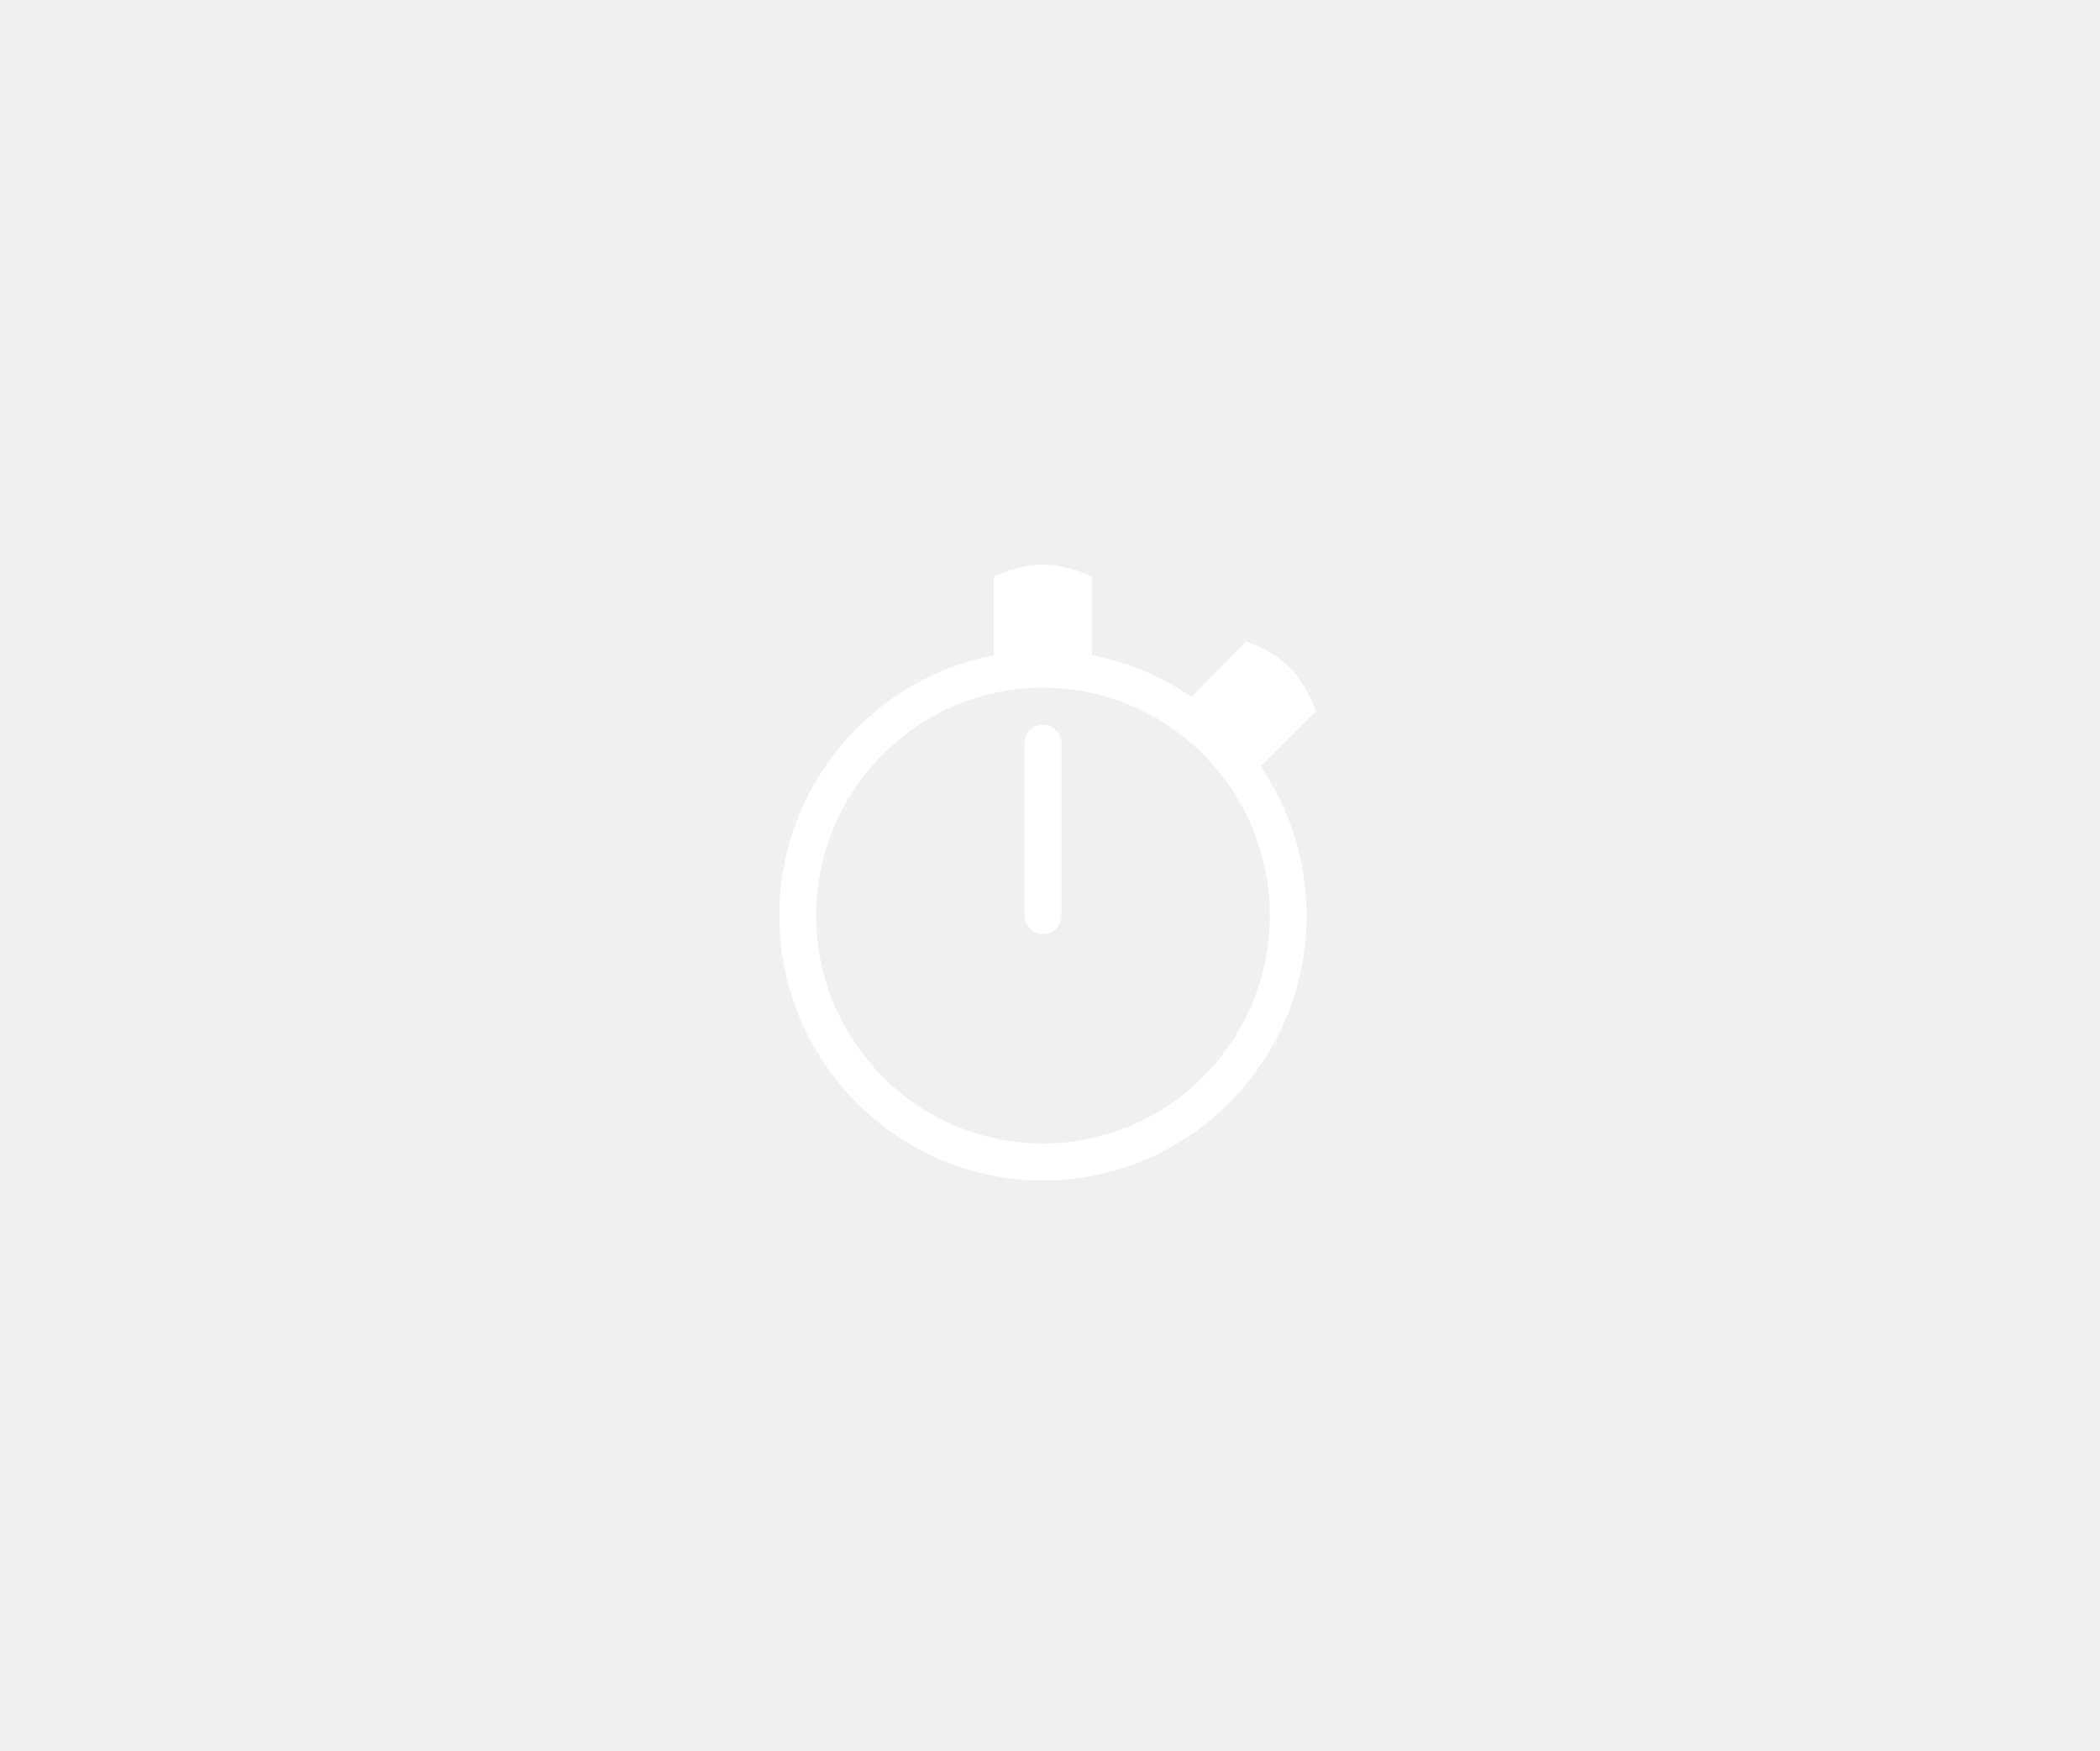
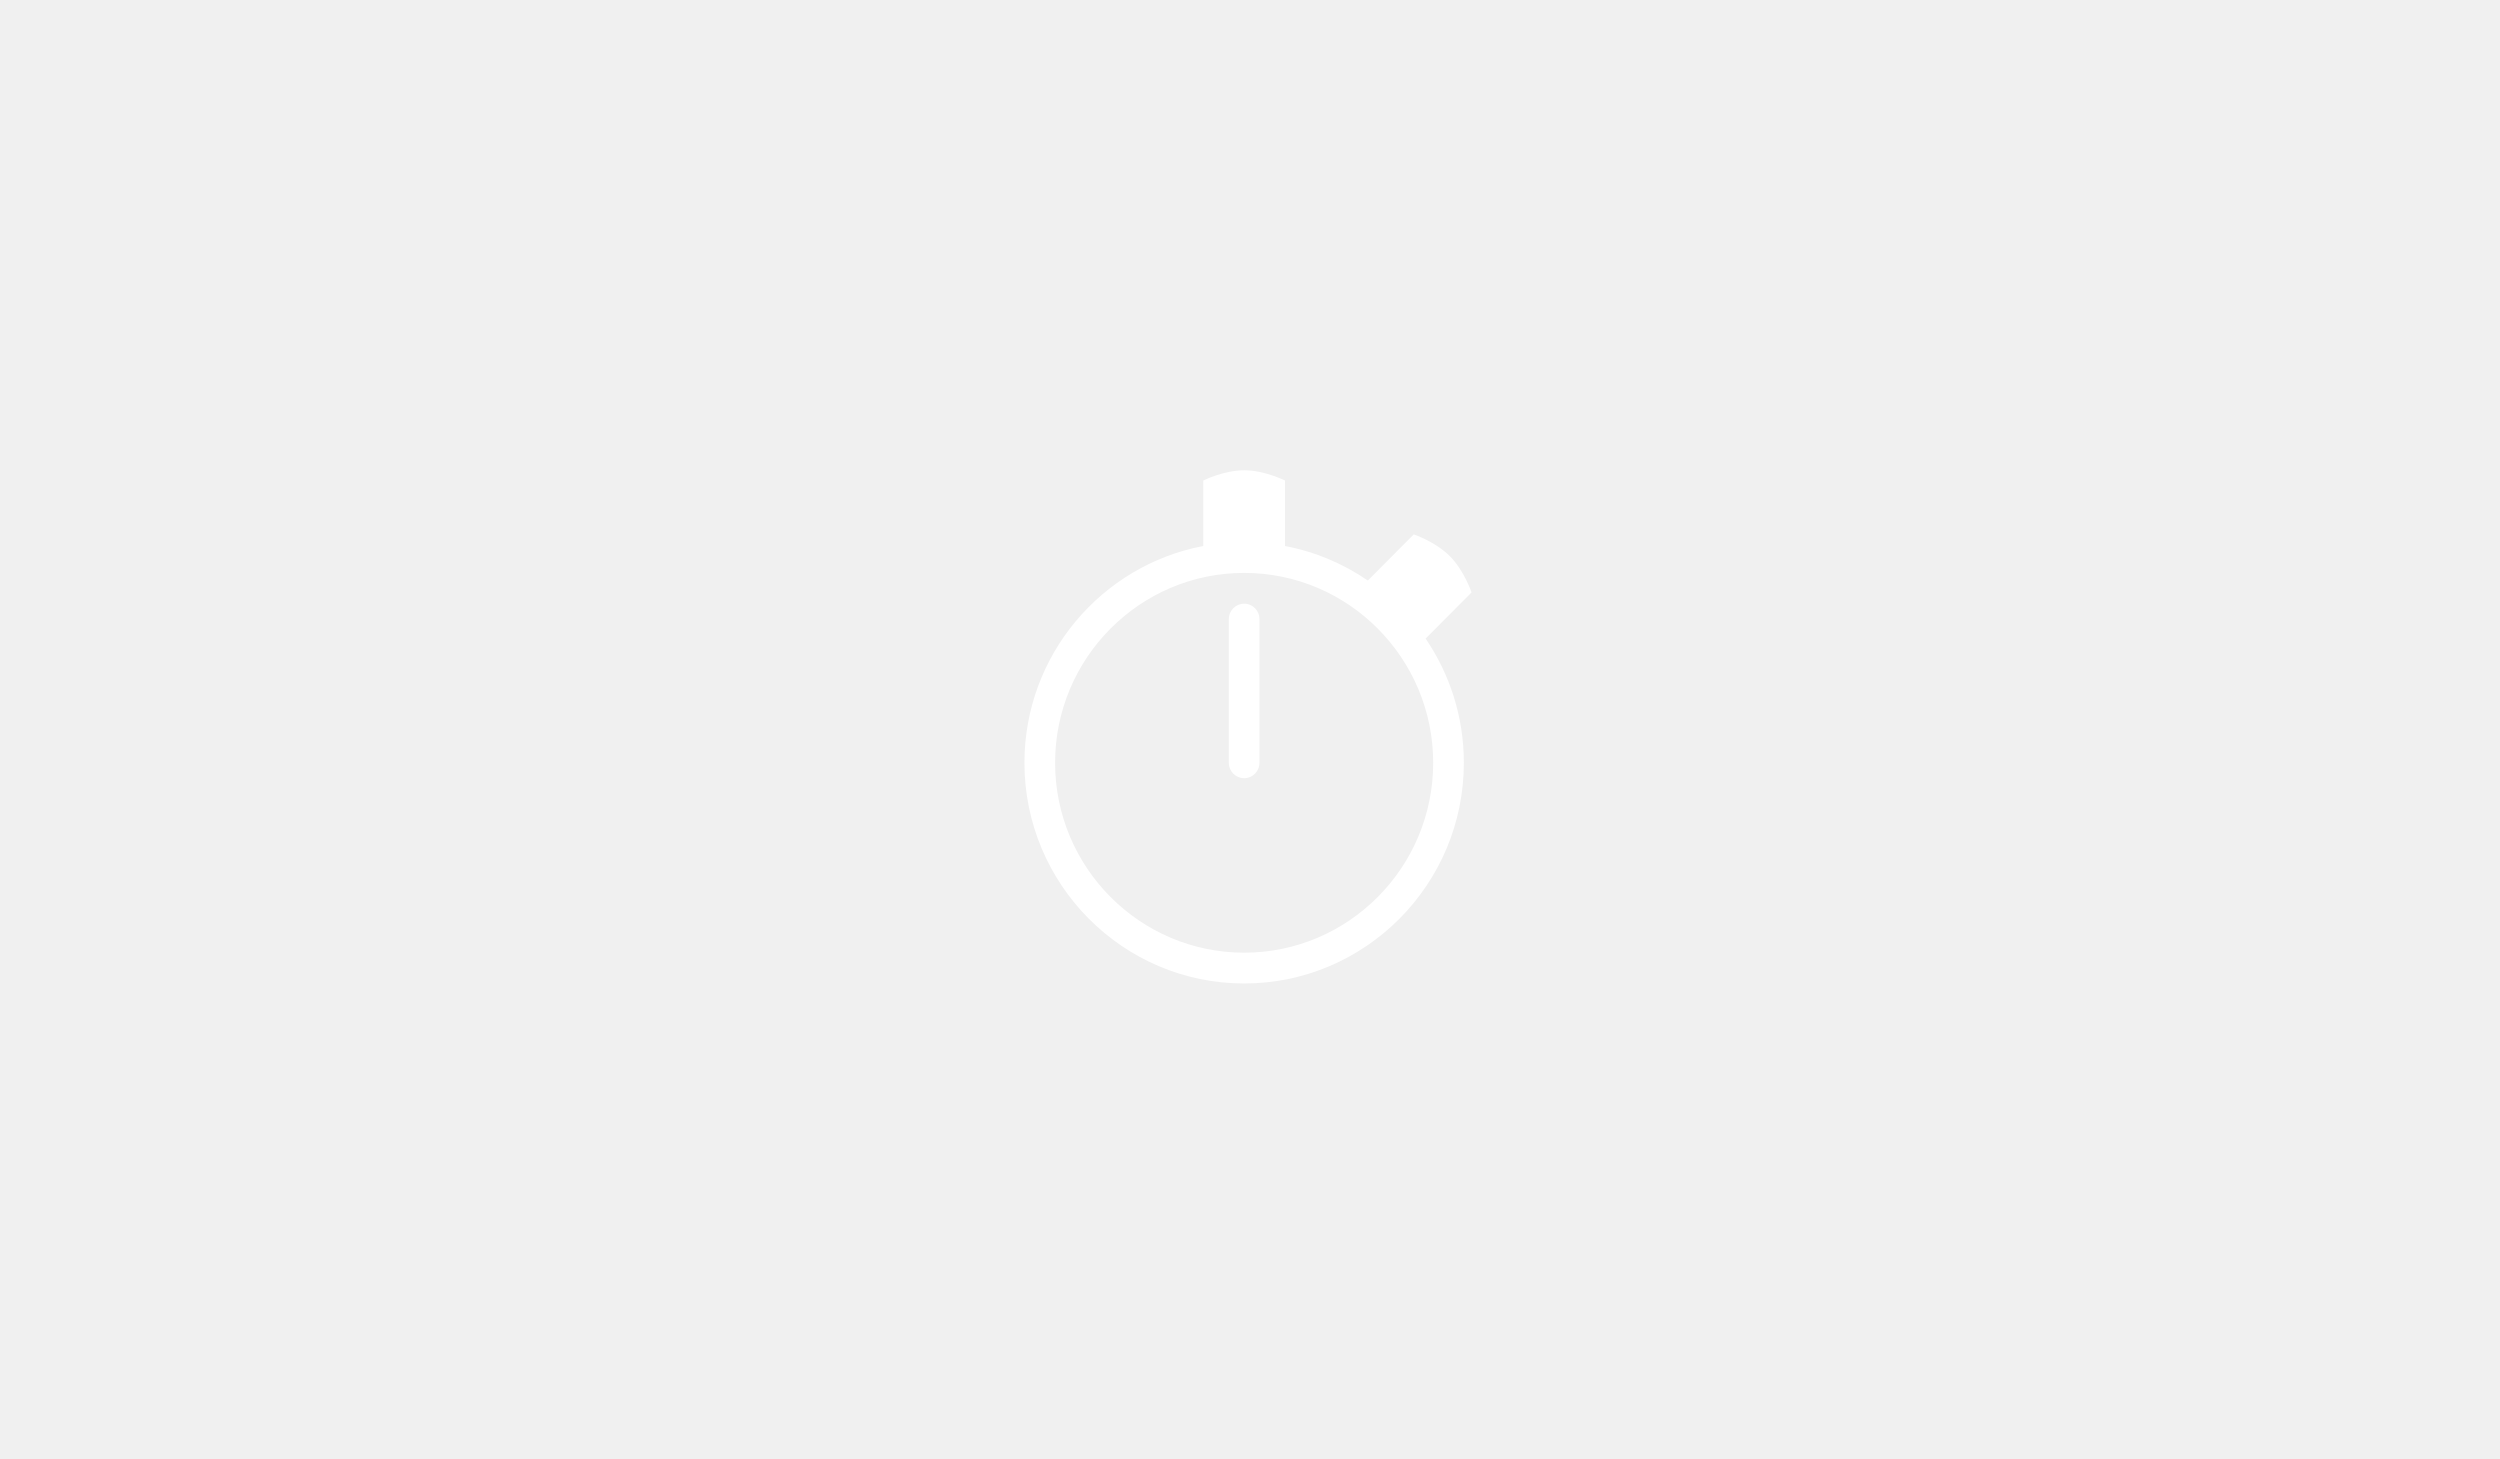
- <svg xmlns="http://www.w3.org/2000/svg" width="120" zoomAndPan="magnify" viewBox="0 0 172.5 222.75" height="100" preserveAspectRatio="xMidYMid meet" version="1.0">
+ <svg xmlns="http://www.w3.org/2000/svg" width="120" zoomAndPan="magnify" viewBox="0 0 172.5 222.75" height="70" preserveAspectRatio="xMidYMid meet" version="1.0">
  <defs>
    <clipPath id="57c0cde248">
      <path d="M 0.602 0.832 L 69.281 0.832 L 69.281 79.219 L 0.602 79.219 Z M 0.602 0.832 " clip-rule="nonzero" />
    </clipPath>
    <clipPath id="d22912d283">
      <rect x="0" width="71" y="0" height="80" />
    </clipPath>
  </defs>
  <g transform="matrix(1, 0, 0, 1, 51, 71)">
    <g clip-path="url(#d22912d283)">
      <path fill="#ffffff" d="M 34.355 21.211 C 33.062 21.211 32.016 22.266 32.016 23.562 L 32.016 45.512 C 32.016 46.812 33.062 47.863 34.355 47.863 C 35.648 47.863 36.695 46.812 36.695 45.512 L 36.695 23.562 C 36.695 22.266 35.648 21.211 34.355 21.211 Z M 34.355 21.211 " fill-opacity="1" fill-rule="nonzero" />
      <g clip-path="url(#57c0cde248)">
        <path fill="#ffffff" d="M 69.09 19.492 C 69.09 19.492 67.984 16.168 65.777 13.953 C 63.57 11.734 60.262 10.625 60.262 10.625 L 53.246 17.672 C 49.504 15.102 45.215 13.277 40.598 12.398 L 40.598 2.398 C 40.598 2.398 37.477 0.832 34.355 0.832 C 31.234 0.832 28.113 2.398 28.113 2.398 L 28.113 12.398 C 12.582 15.348 0.797 29.07 0.797 45.512 C 0.797 64.098 15.852 79.219 34.355 79.219 C 52.859 79.219 67.914 64.098 67.914 45.512 C 67.914 38.48 65.758 31.949 62.074 26.539 Z M 34.355 74.516 C 18.434 74.516 5.48 61.504 5.48 45.512 C 5.48 29.52 18.434 16.508 34.355 16.508 C 50.277 16.508 63.23 29.52 63.23 45.512 C 63.23 61.504 50.277 74.516 34.355 74.516 Z M 34.355 74.516 " fill-opacity="1" fill-rule="nonzero" />
      </g>
    </g>
  </g>
</svg>
